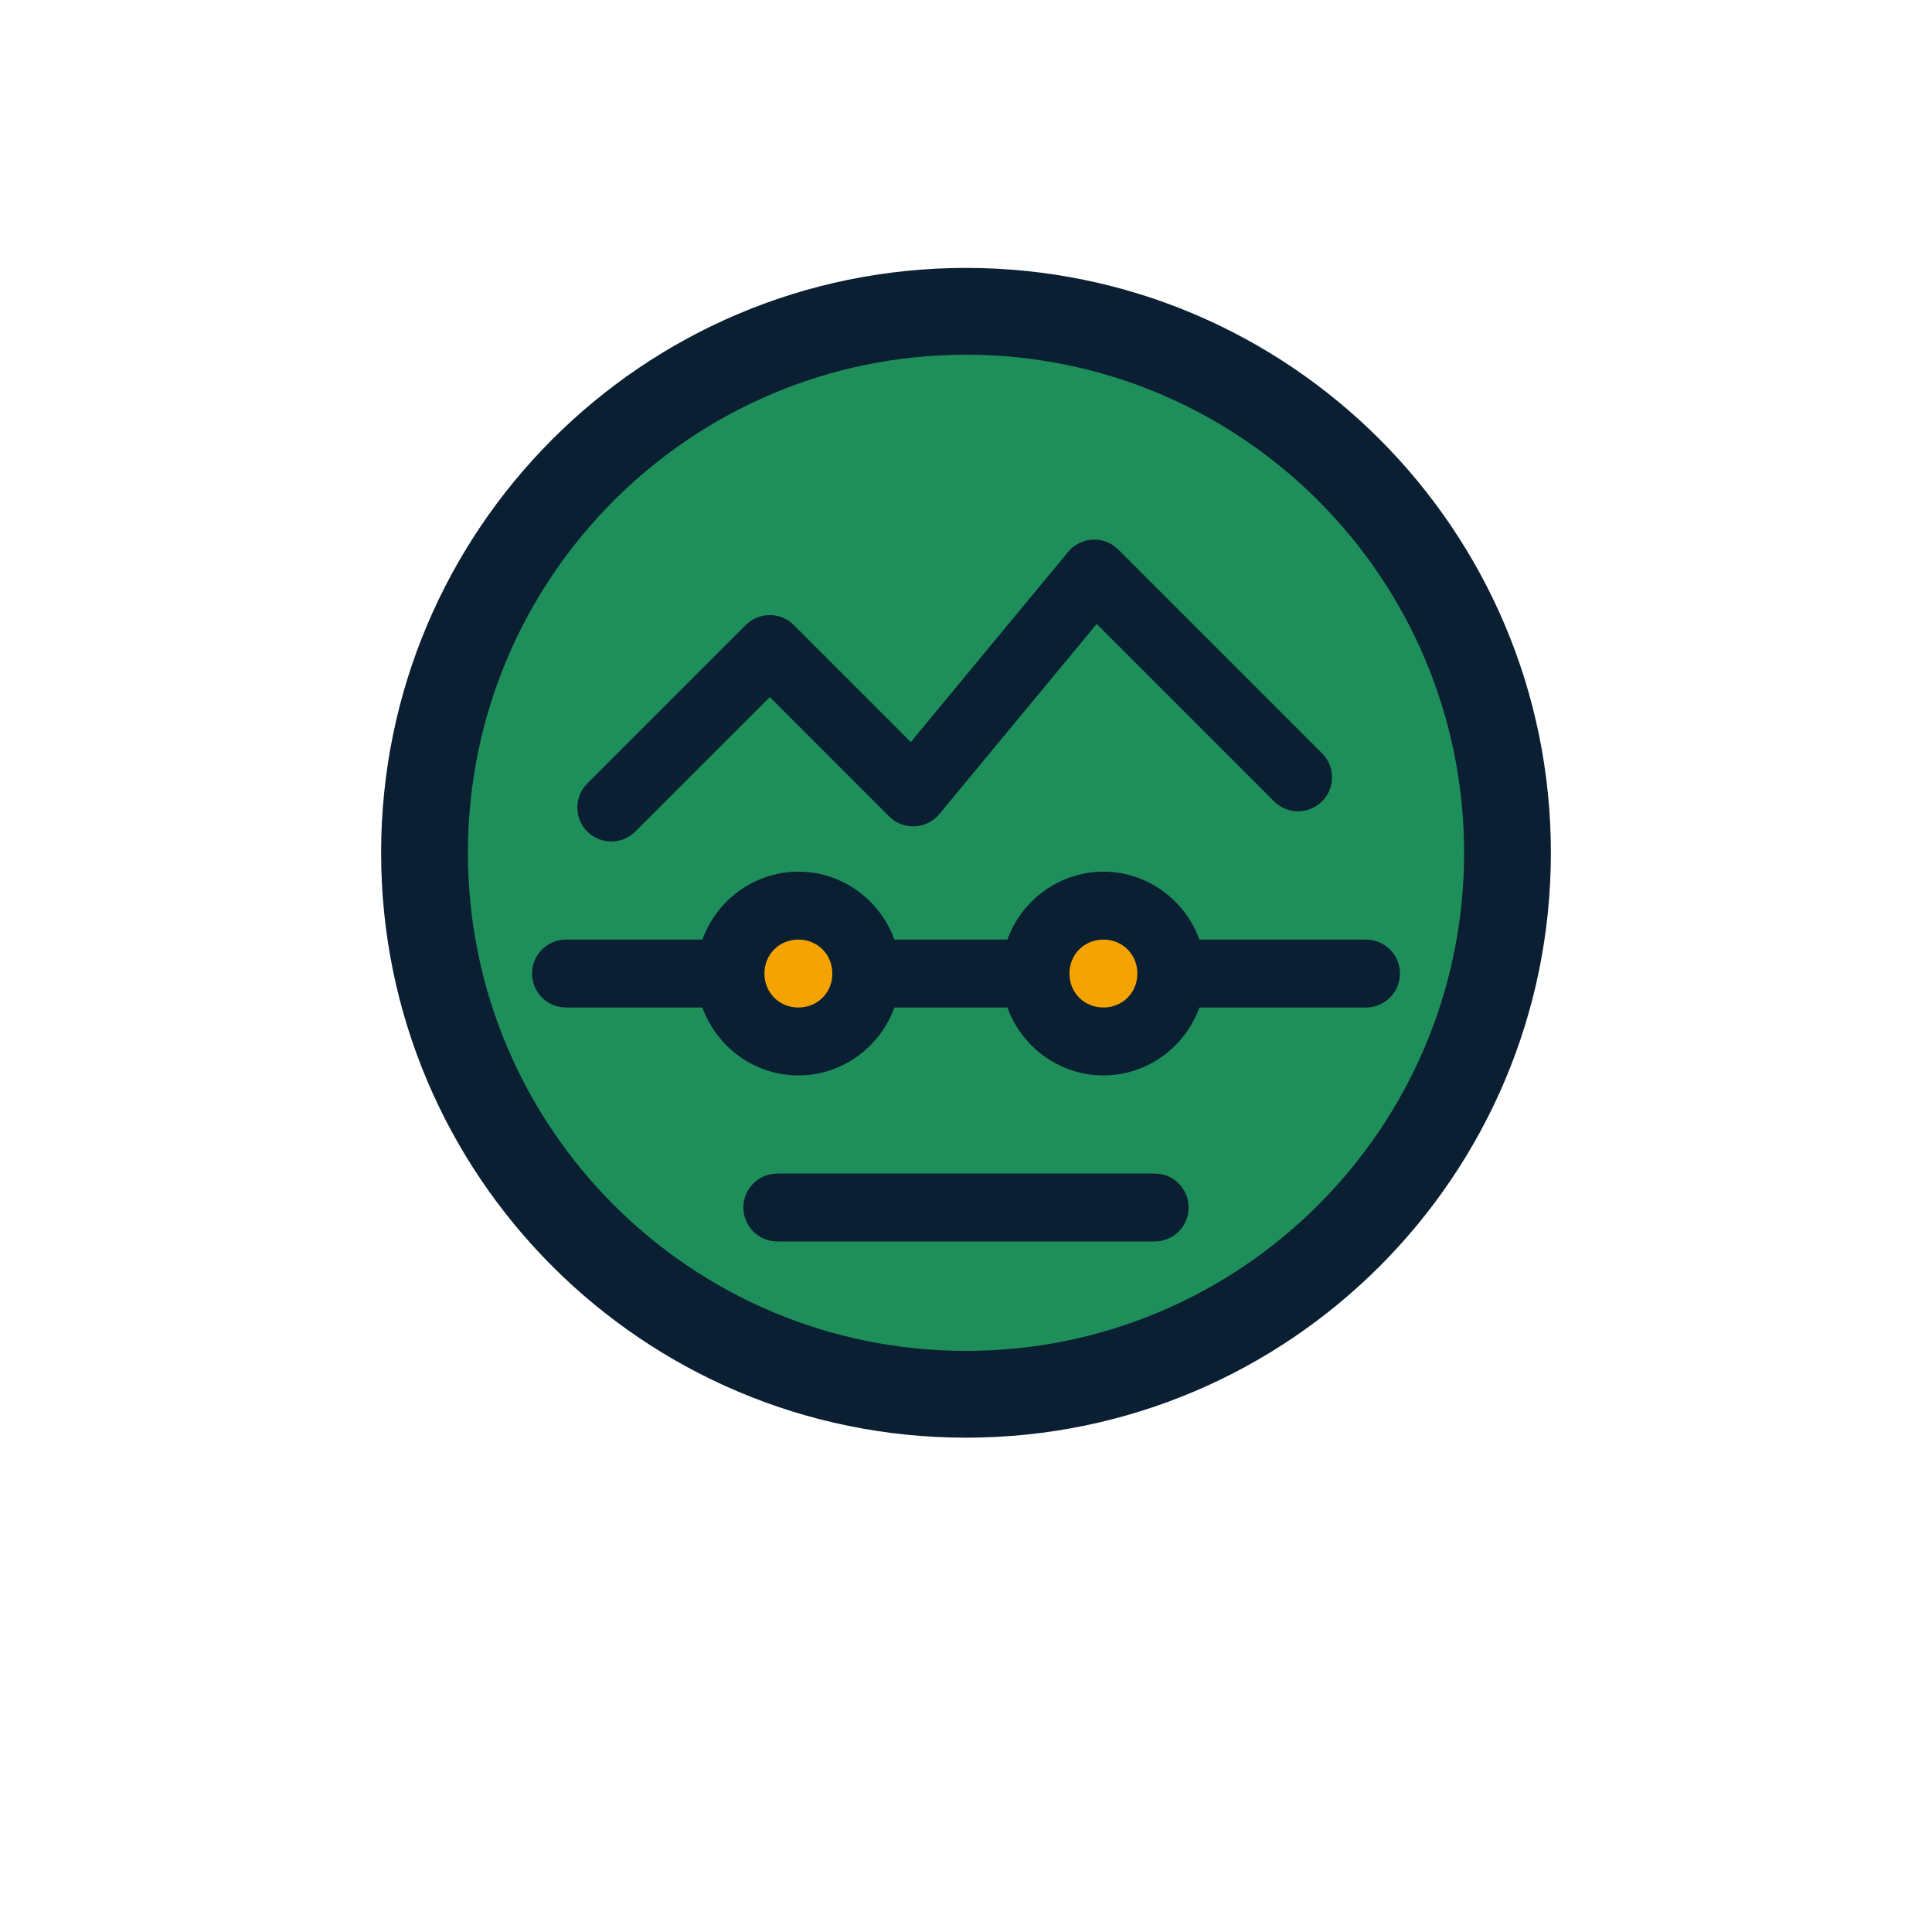
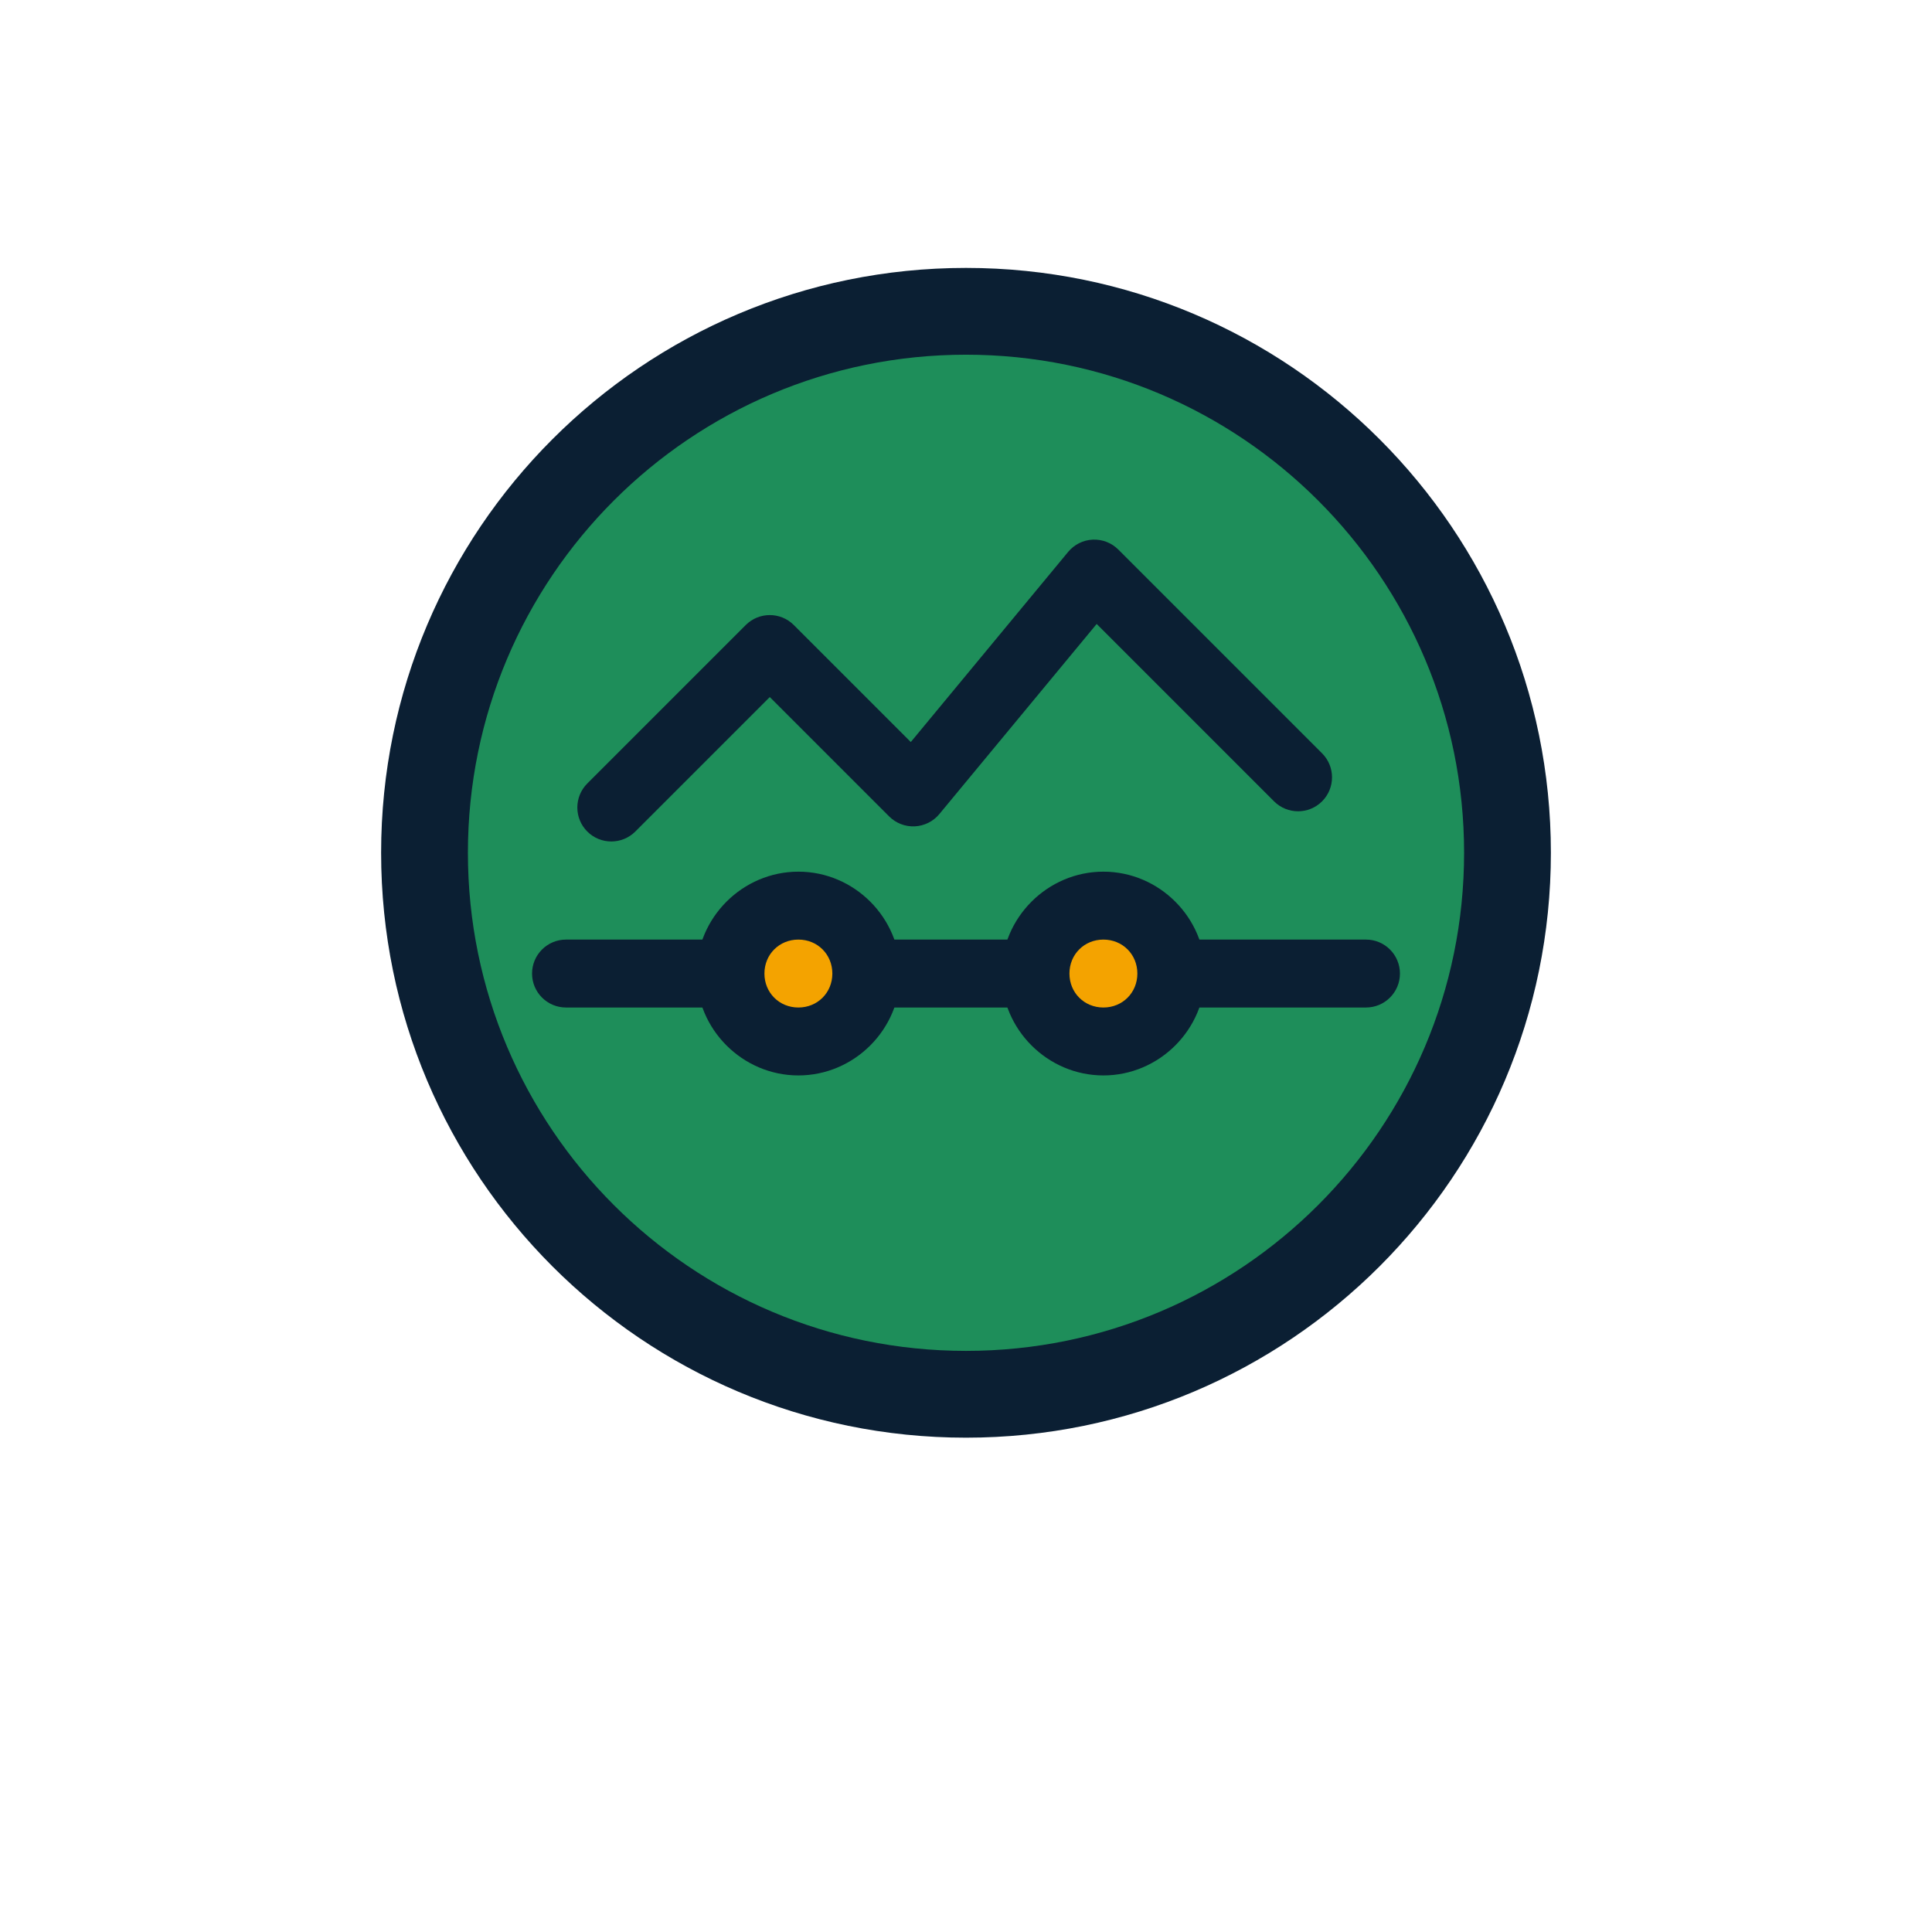
<svg xmlns="http://www.w3.org/2000/svg" viewBox="0 0 512 512" role="img" aria-label="Camper automation logo variant 3" version="1.1" id="svg5">
  <defs id="defs5" />
  <path id="circle1-7" style="fill:#0b1f33" d="M 411,226 A 155,155 0 0 1 256,381 155,155 0 0 1 101,226 155,155 0 0 1 256,71 155,155 0 0 1 411,226 Z" />
  <path id="circle1" style="fill:#1e8e5a" d="M 388,226 A 132,132 0 0 1 256,358 132,132 0 0 1 124,226 132,132 0 0 1 256,94 132,132 0 0 1 388,226 Z" />
  <g fill="none" stroke="#0B1F33" stroke-width="18" stroke-linecap="round" stroke-linejoin="round" id="g4">
    <path style="baseline-shift:baseline;display:inline;overflow:visible;vector-effect:none;fill:#0b1f33;stroke:none;stroke-linecap:butt;stroke-linejoin:miter;enable-background:accumulate;stop-color:#000000;stop-opacity:1;opacity:1" d="m 150,249 a 9,9 0 0 0 -9,9 9,9 0 0 0 9,9 h 212 a 9,9 0 0 0 9,-9 9,9 0 0 0 -9,-9 z" id="path2" />
    <path style="baseline-shift:baseline;display:inline;overflow:visible;vector-effect:none;fill:#0b1f33;stroke:none;stroke-linecap:butt;stroke-linejoin:miter;enable-background:accumulate;stop-color:#000000;stop-opacity:1;opacity:1" d="m 289.576,143.01 a 9.001,9.001 0 0 0 -6.51,3.252 l -41.695,50.383 -31.008,-31.008 a 9.001,9.001 0 0 0 -12.727,0 l -42,42 a 9,9 0 0 0 0,12.727 9,9 0 0 0 12.727,0 L 204,184.727 l 31.637,31.637 a 9.001,9.001 0 0 0 13.297,-0.625 l 41.695,-50.383 47.008,47.008 a 9,9 0 0 0 12.727,0 9,9 0 0 0 0,-12.727 l -54,-54 a 9.001,9.001 0 0 0 -6.787,-2.627 z" id="path3" />
-     <path style="baseline-shift:baseline;display:inline;overflow:visible;vector-effect:none;fill:#0b1f33;stroke:none;stroke-linecap:butt;stroke-linejoin:miter;enable-background:accumulate;stop-color:#000000;stop-opacity:1;opacity:1" d="m 206,311 a 9,9 0 0 0 -9,9 9,9 0 0 0 9,9 h 100 a 9,9 0 0 0 9,-9 9,9 0 0 0 -9,-9 z" id="path4" />
    <g fill="#f4a300" id="g6" transform="translate(-44.41851,-92)">
      <g id="circle6" style="opacity:1">
        <path style="baseline-shift:baseline;display:inline;overflow:visible;vector-effect:none;stroke:none;stroke-linecap:butt;stroke-linejoin:miter;enable-background:accumulate;stop-color:#000000;stop-opacity:1" d="m 274,350 a 18,18 0 0 1 -18,18 18,18 0 0 1 -18,-18 18,18 0 0 1 18,-18 18,18 0 0 1 18,18 z" id="path1" />
        <path style="baseline-shift:baseline;display:inline;overflow:visible;vector-effect:none;fill:#0b1f33;stroke:none;stroke-linecap:butt;stroke-linejoin:miter;enable-background:accumulate;stop-color:#000000;stop-opacity:1" d="m 256,323 c -14.805,0 -27,12.195 -27,27 0,14.805 12.195,27 27,27 14.805,0 27,-12.195 27,-27 0,-14.805 -12.195,-27 -27,-27 z m 0,18 c 5.077,0 9,3.923 9,9 0,5.077 -3.923,9 -9,9 -5.077,0 -9,-3.923 -9,-9 0,-5.077 3.923,-9 9,-9 z" id="path5" />
      </g>
    </g>
    <g fill="#f4a300" id="g6-5" transform="translate(36.4129,-92)">
      <g id="circle6-8" style="opacity:1">
        <path style="baseline-shift:baseline;display:inline;overflow:visible;vector-effect:none;stroke:none;stroke-linecap:butt;stroke-linejoin:miter;enable-background:accumulate;stop-color:#000000;stop-opacity:1" d="m 274,350 a 18,18 0 0 1 -18,18 18,18 0 0 1 -18,-18 18,18 0 0 1 18,-18 18,18 0 0 1 18,18 z" id="path6" />
        <path style="baseline-shift:baseline;display:inline;overflow:visible;vector-effect:none;fill:#0b1f33;stroke:none;stroke-linecap:butt;stroke-linejoin:miter;enable-background:accumulate;stop-color:#000000;stop-opacity:1" d="m 256,323 c -14.805,0 -27,12.195 -27,27 0,14.805 12.195,27 27,27 14.805,0 27,-12.195 27,-27 0,-14.805 -12.195,-27 -27,-27 z m 0,18 c 5.077,0 9,3.923 9,9 0,5.077 -3.923,9 -9,9 -5.077,0 -9,-3.923 -9,-9 0,-5.077 3.923,-9 9,-9 z" id="path7" />
      </g>
    </g>
  </g>
</svg>
